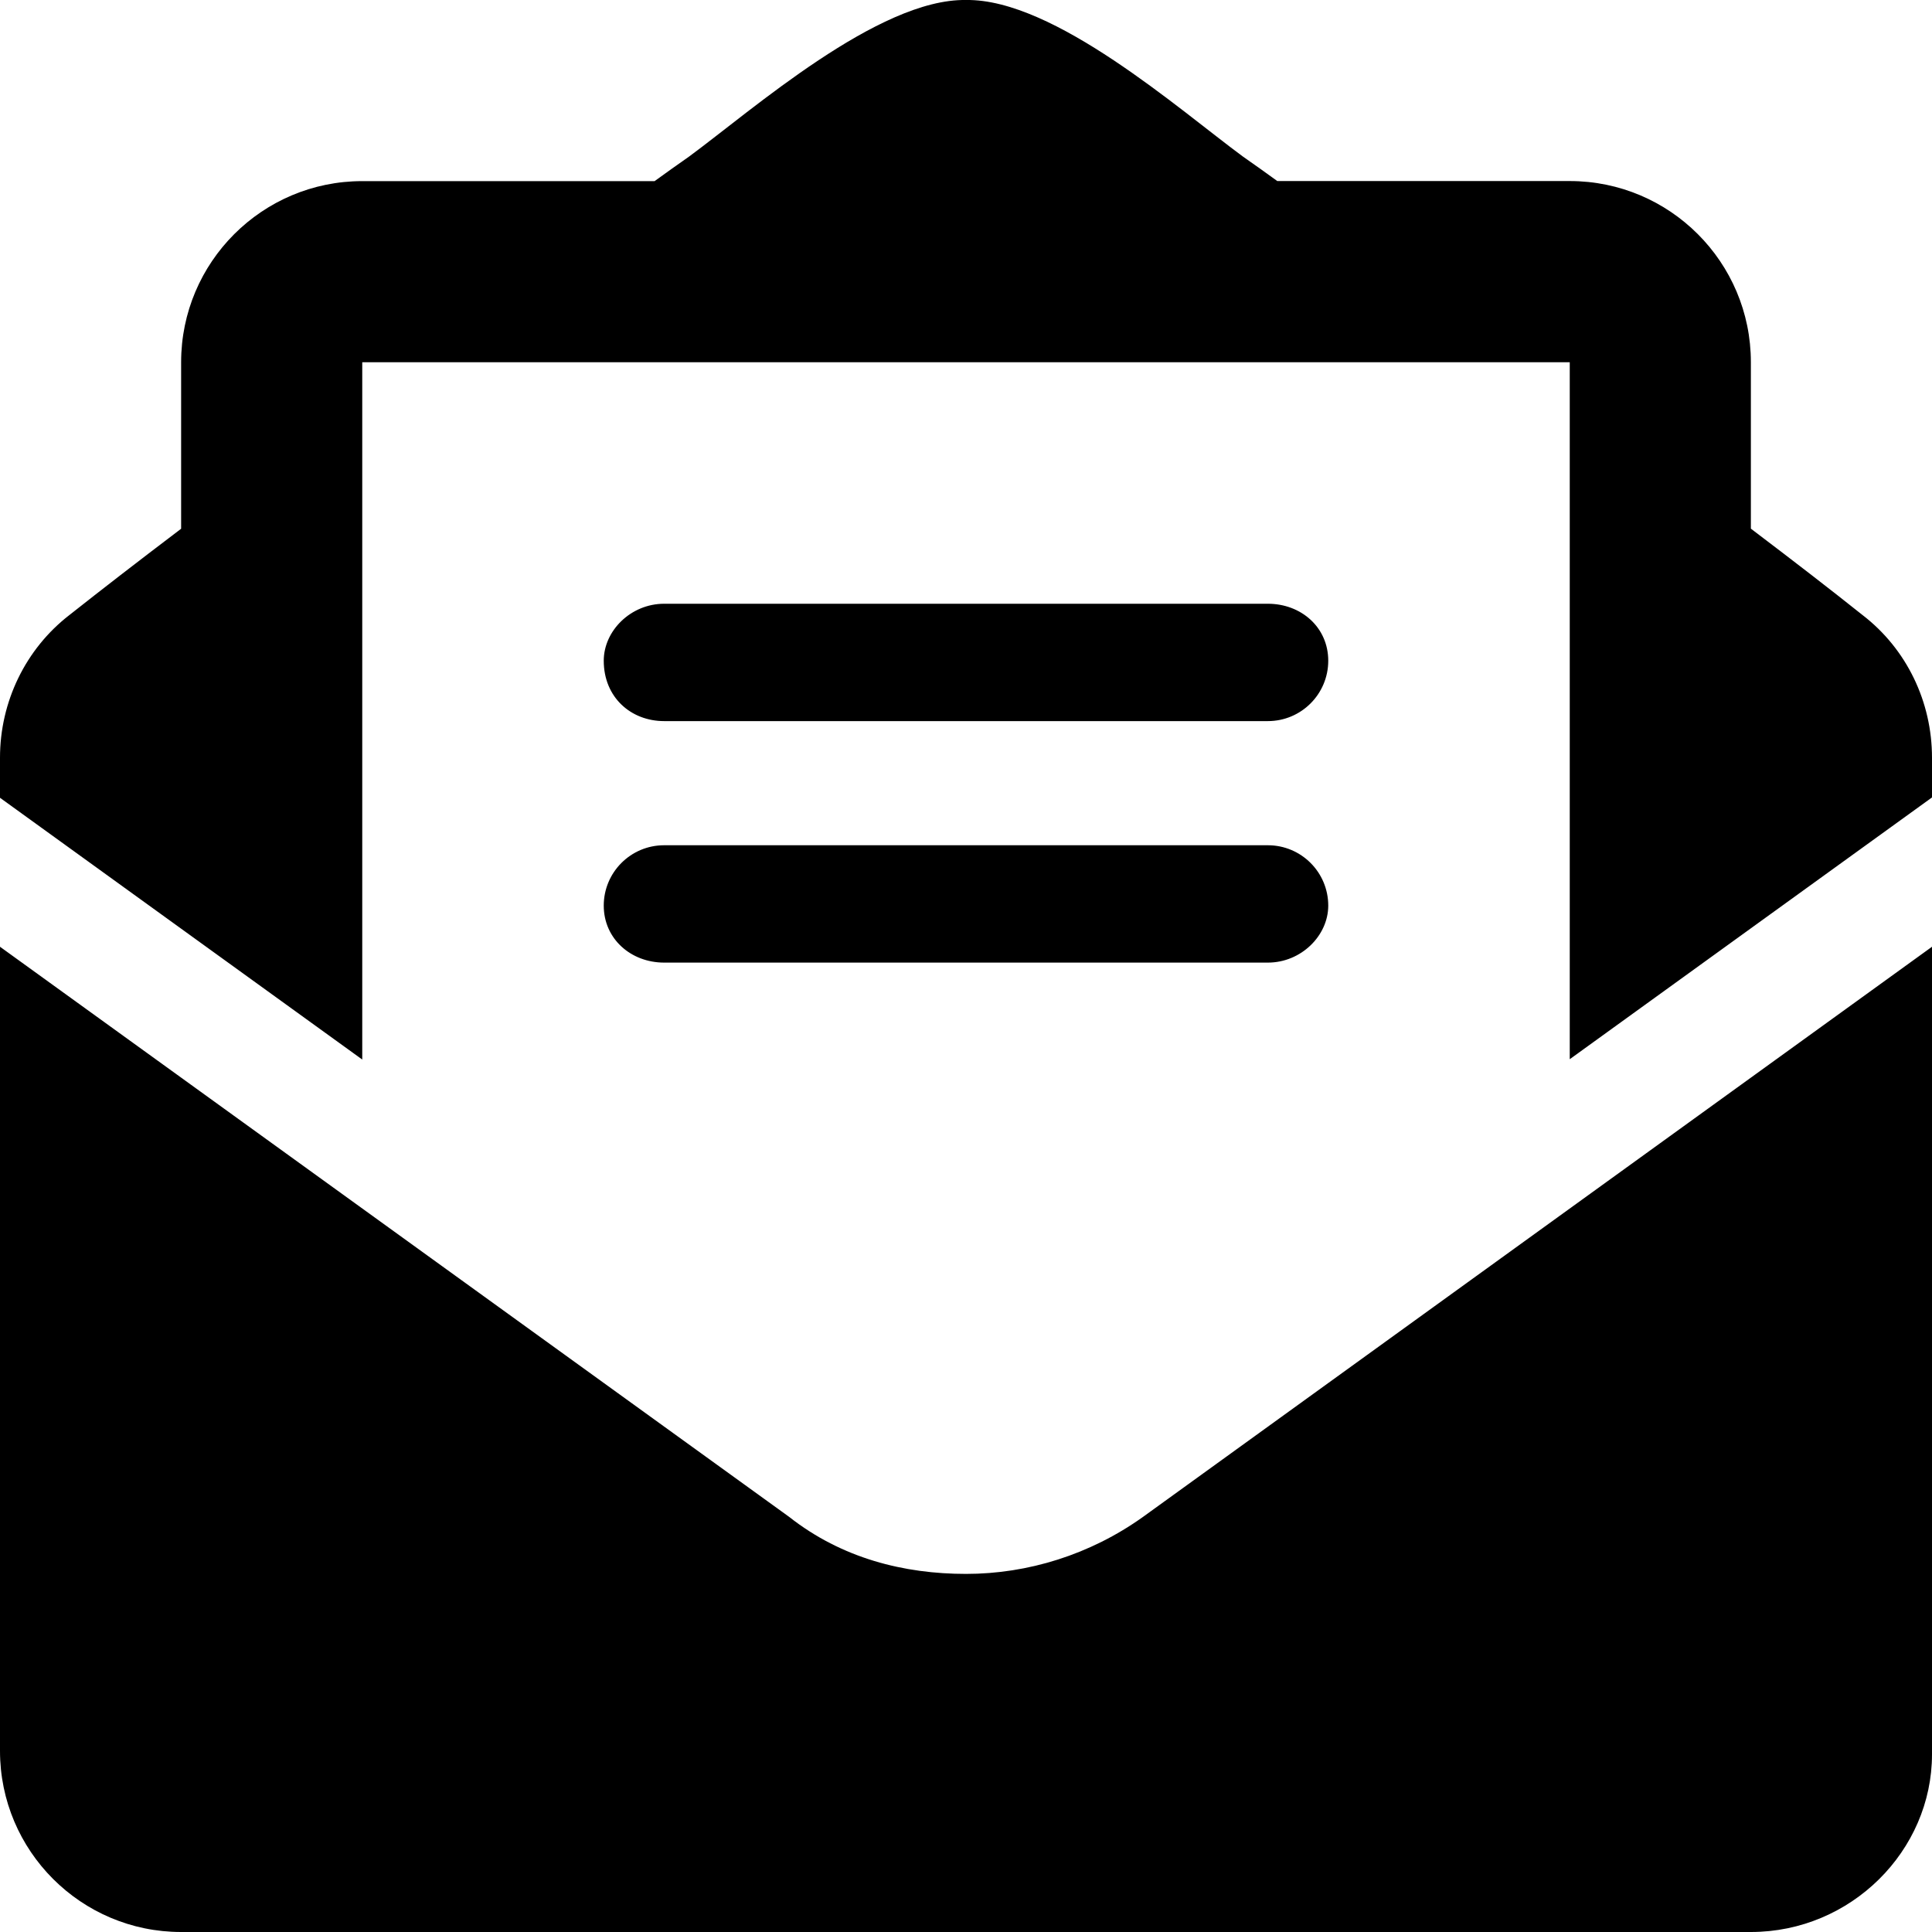
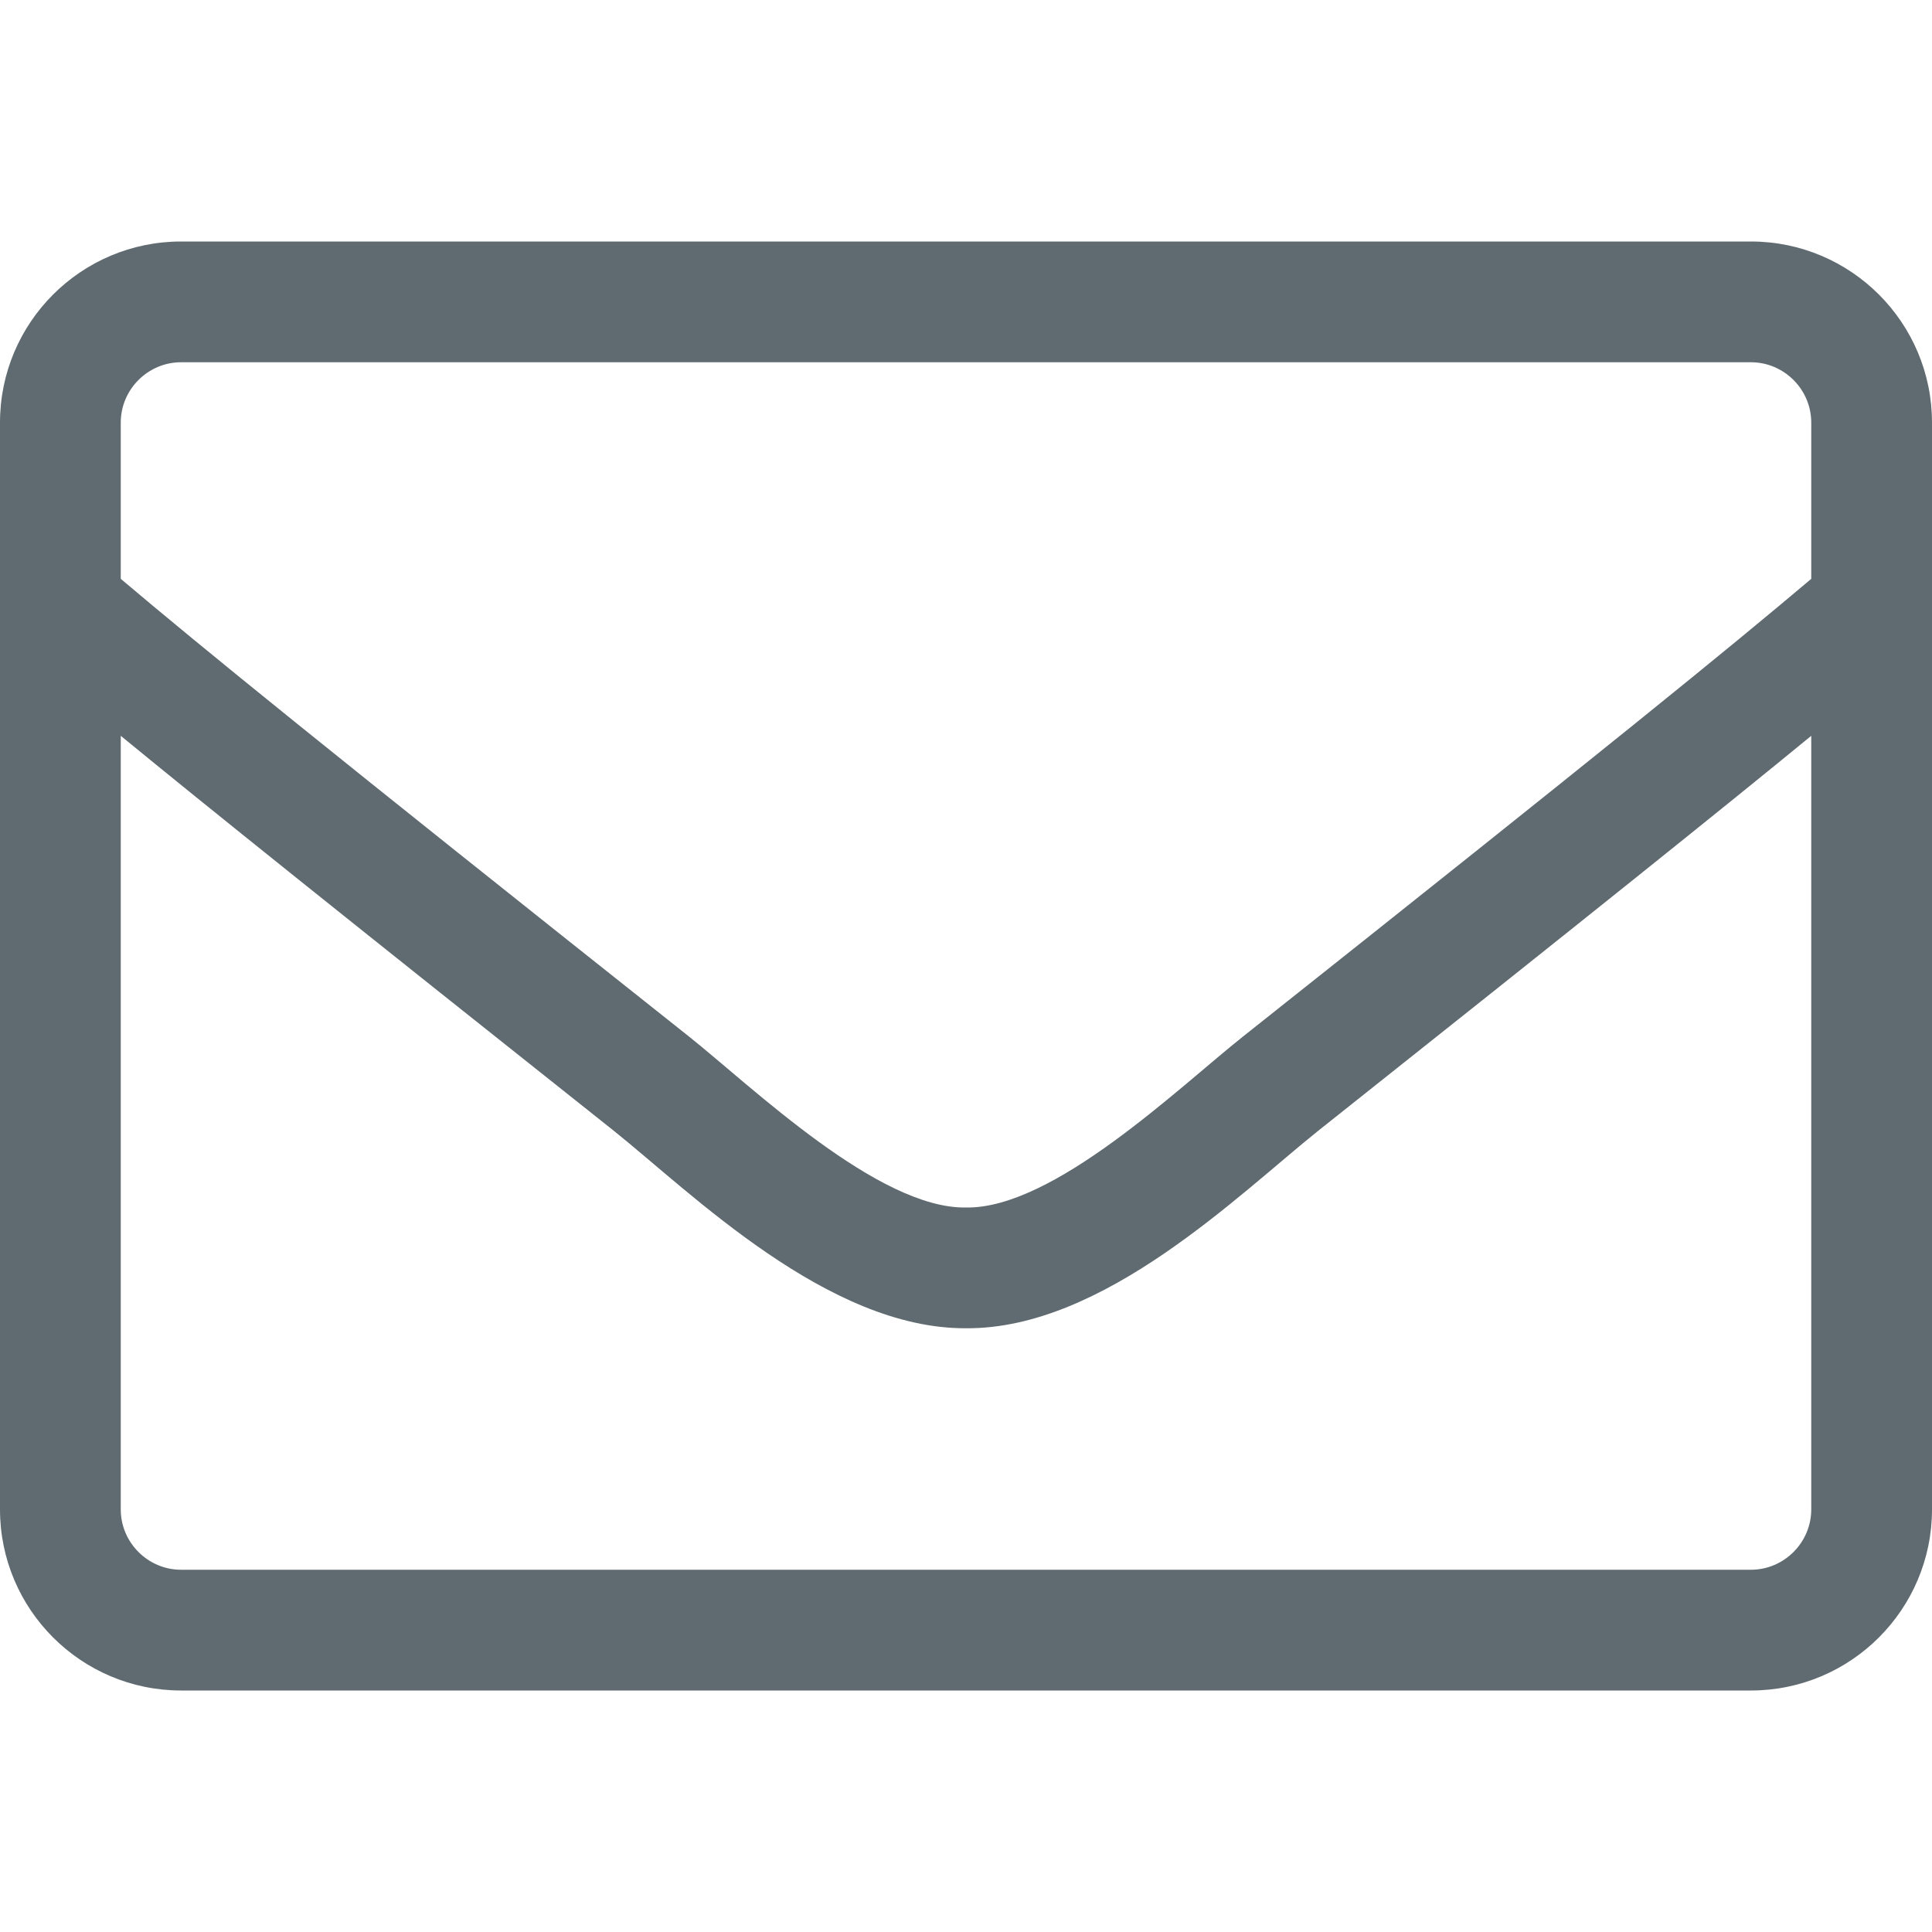
- <svg xmlns="http://www.w3.org/2000/svg" viewBox="0 0 512 512">
-   <path d="M256 417.1c-16.38 0-32.88-4.1-46.88-15.12L0 250.9v213.1C0 490.5 21.5 512 48 512h416c26.5 0 48-21.5 48-47.1V250.9l-209.1 151.1C288.9 412 272.4 417.1 256 417.1zM493.6 163C484.8 156 476.4 149.5 464 140.1v-44.12c0-26.5-21.5-48-48-48l-77.5 .002c-3.125-2.25-5.875-4.25-9.125-6.5C312.6 29.13 279.3-.373 256 .002C232.8-.373 199.4 29.13 182.6 41.5c-3.25 2.25-6 4.25-9.125 6.5L96 48c-26.5 0-48 21.5-48 48v44.12C35.63 149.5 27.25 156 18.38 163C6.75 172 0 186 0 200.8v10.62l96 69.37V96h320v184.7l96-69.37V200.8C512 186 505.3 172 493.6 163zM176 255.1h160c8.836 0 16-7.164 16-15.1c0-8.838-7.164-16-16-16h-160c-8.836 0-16 7.162-16 16C160 248.8 167.2 255.1 176 255.1zM176 191.1h160c8.836 0 16-7.164 16-16c0-8.838-7.164-15.1-16-15.1h-160c-8.836 0-16 7.162-16 15.1C160 184.8 167.2 191.1 176 191.1z" />
+ <svg xmlns="http://www.w3.org/2000/svg" version="1.1" id="Ebene_1" x="0px" y="0px" viewBox="0 0 512 512" style="enable-background:new 0 0 512 512;" xml:space="preserve">
+   <style type="text/css">
+ 	.st0{fill:#606B71;}
+ </style>
+   <path class="st0" d="M464,64H48C21.5,64,0,85.5,0,112v288c0,26.5,21.5,48,48,48h416c26.5,0,48-21.5,48-48V112  C512,85.5,490.5,64,464,64z M48,96h416c8.8,0,16,7.2,16,16v41.4c-21.9,18.5-53.2,44-150.6,121.3c-16.9,13.4-50.2,45.7-73.4,45.3  c-23.2,0.4-56.6-31.9-73.4-45.3C85.2,197.4,53.9,171.9,32,153.4V112C32,103.2,39.2,96,48,96z M464,416H48c-8.8,0-16-7.2-16-16V195  c22.8,18.7,58.8,47.6,130.7,104.7c20.5,16.4,56.7,52.5,93.3,52.3c36.4,0.3,72.3-35.5,93.3-52.3c71.9-57.1,107.9-86,130.7-104.7v205  C480,408.8,472.8,416,464,416z" />
</svg>
